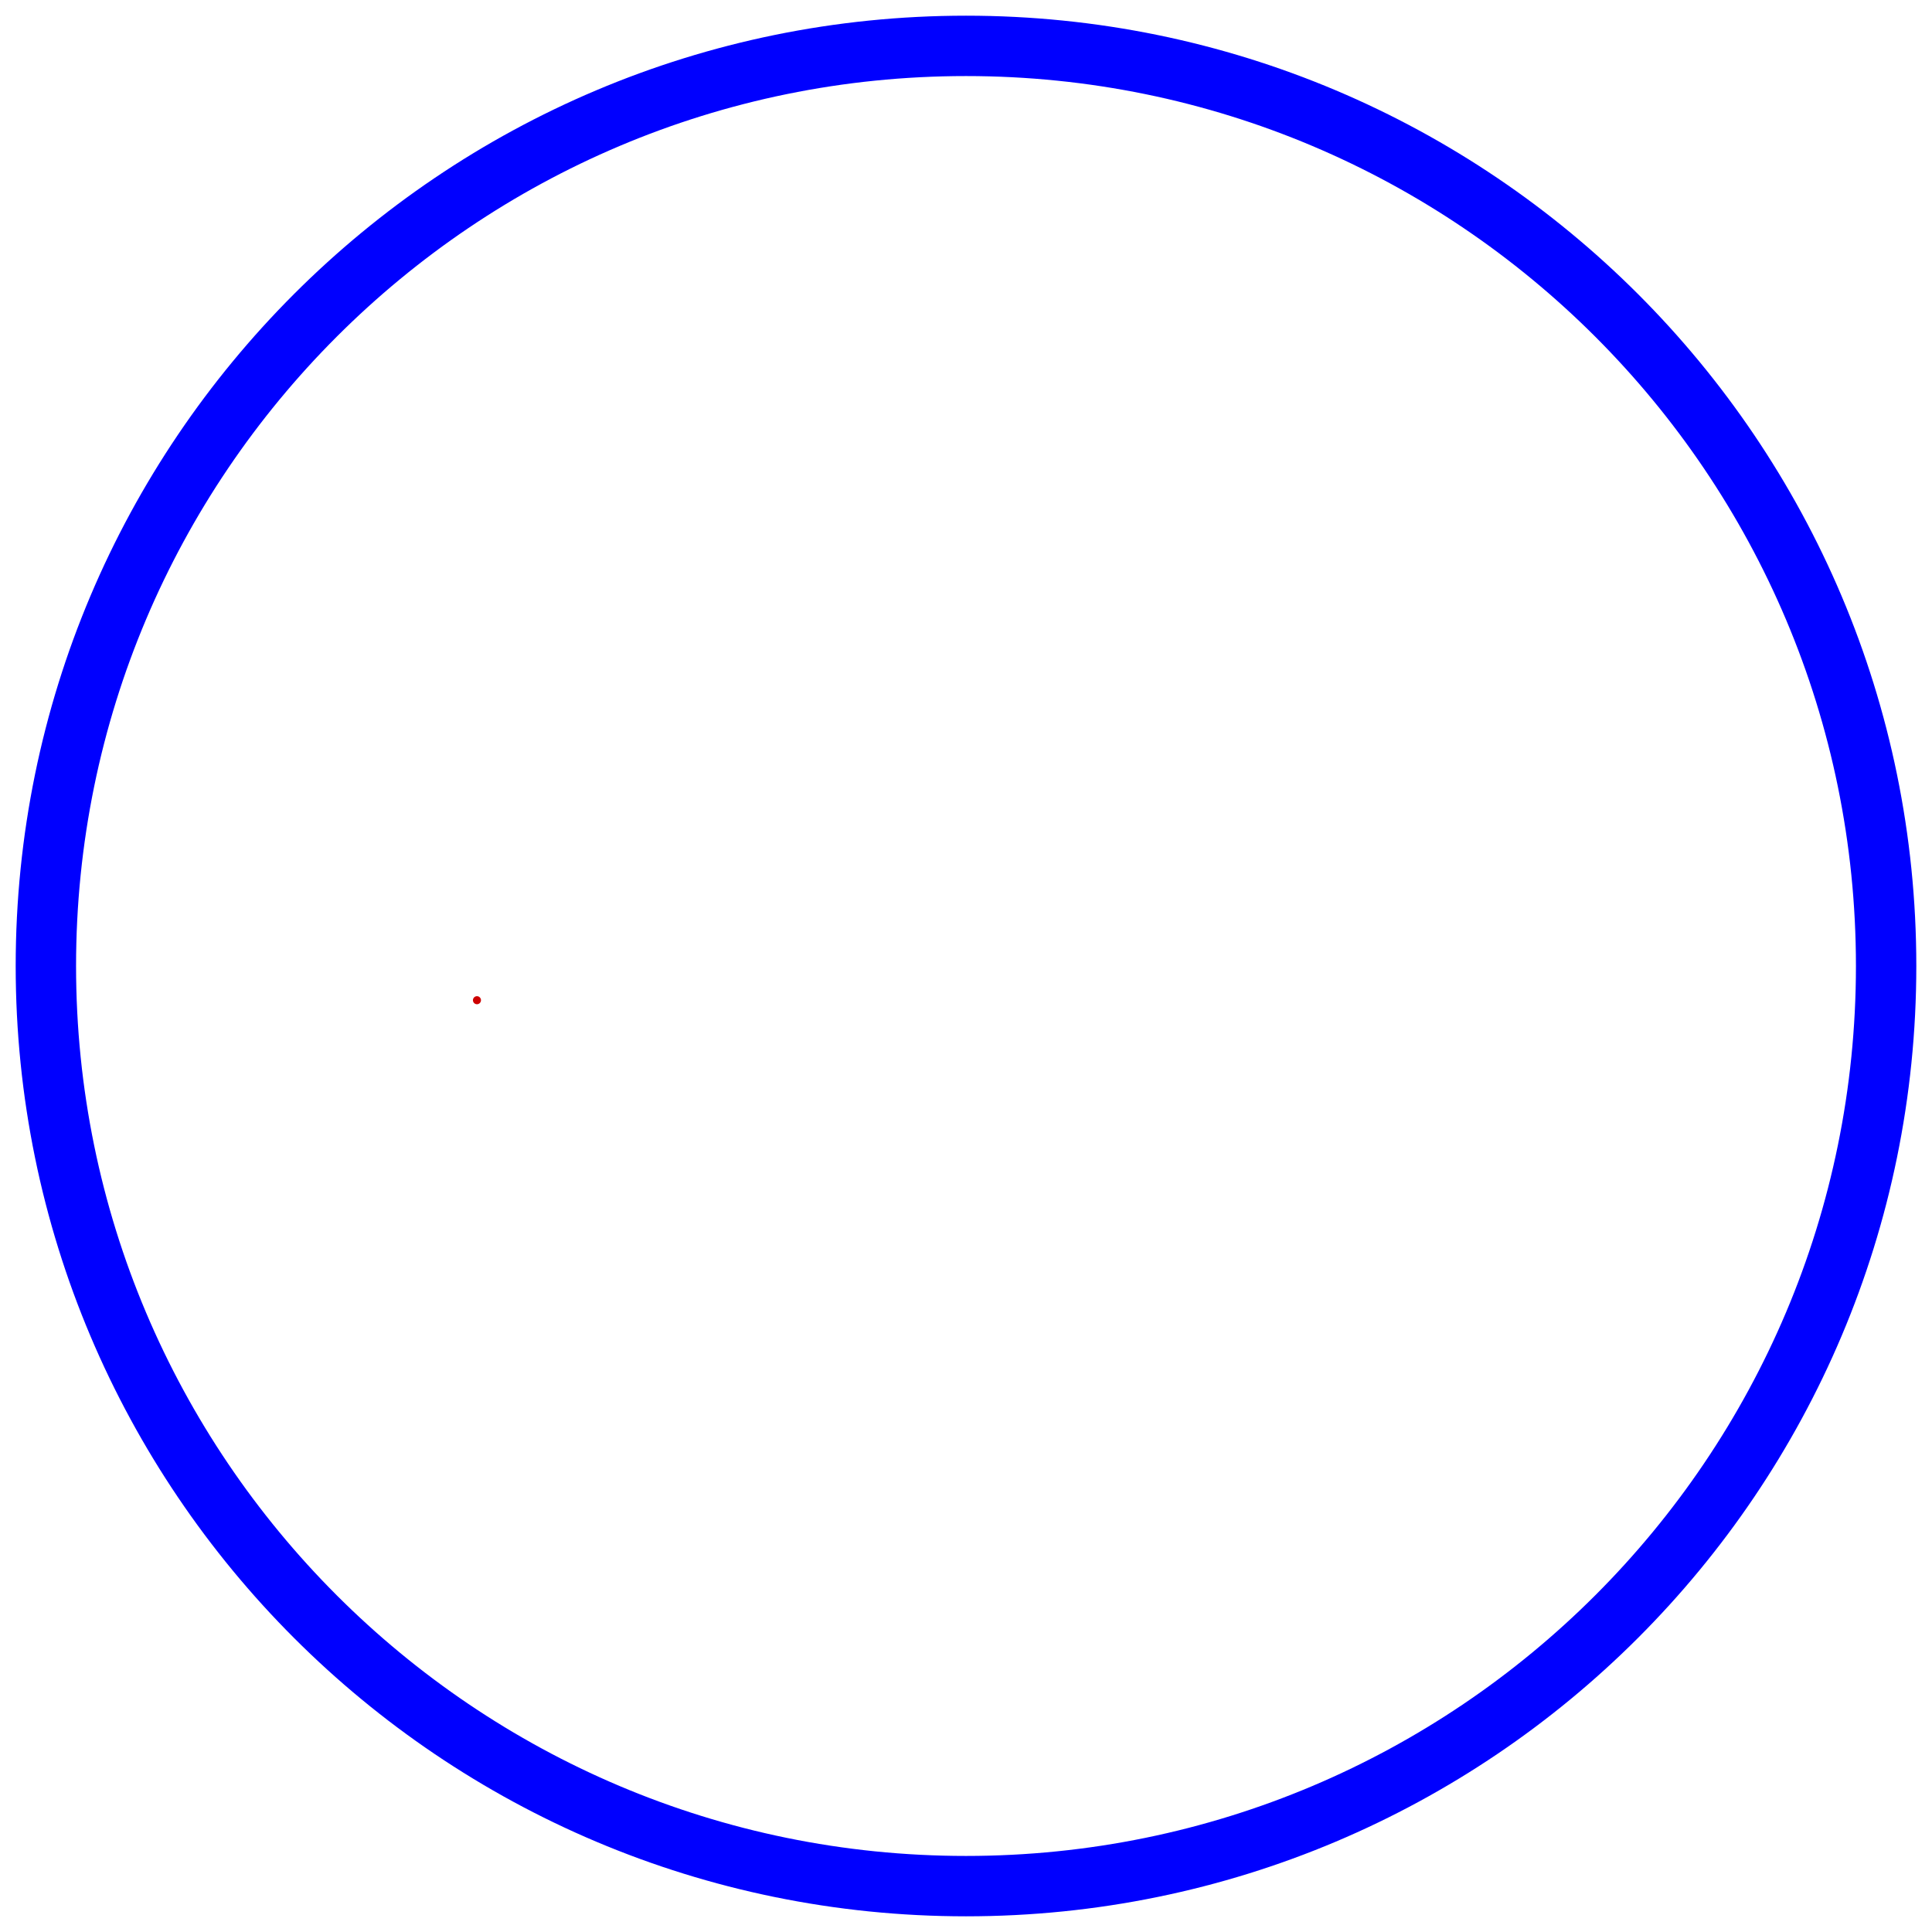
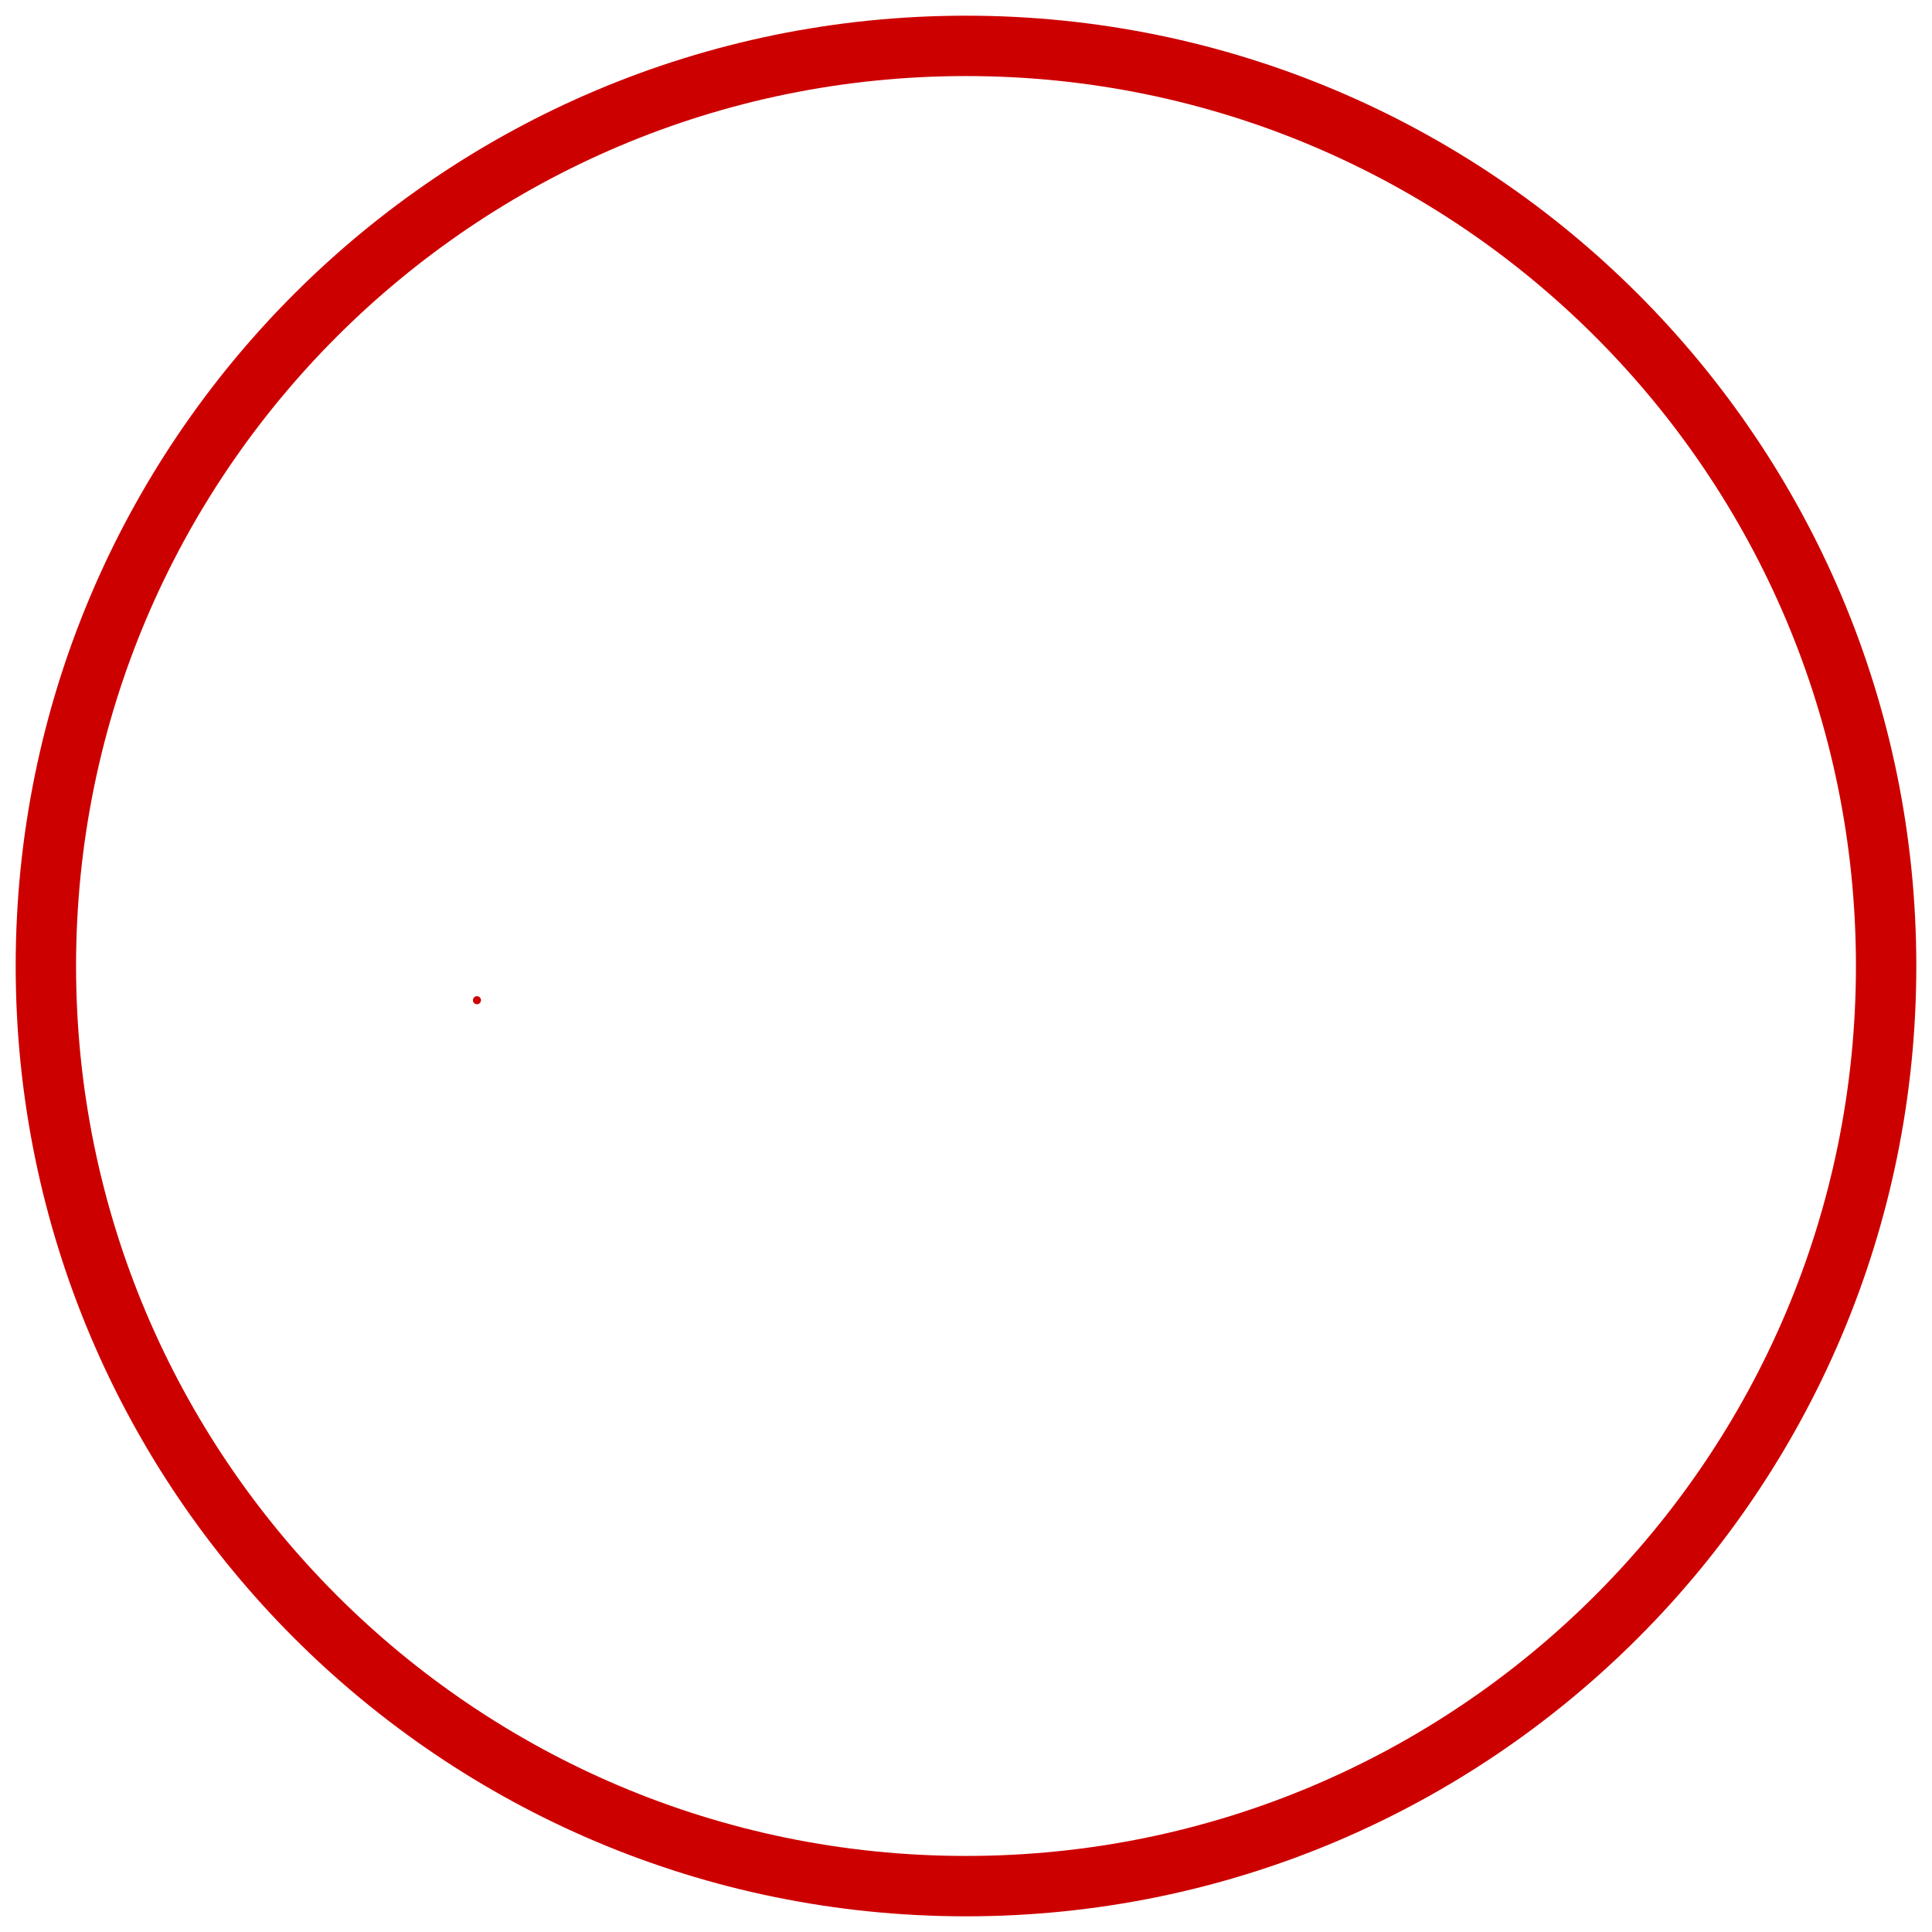
<svg xmlns="http://www.w3.org/2000/svg" width="480" height="480">
  <g class="layer">
-     <circle cx="240" cy="240" fill="#000000" fill-opacity="0" id="svg_11" r="228.603" stroke="#0000ff" stroke-dasharray="null" stroke-linecap="null" stroke-linejoin="null" stroke-width="15" />
+     <circle cx="240" cy="240" fill="#000000" fill-opacity="0" id="svg_11" r="228.603" stroke="#CD0000" stroke-dasharray="null" stroke-linecap="null" stroke-linejoin="null" stroke-width="15" />
    <circle cx="118.5" cy="248.5" fill="#CD0000" id="svg_14" r="1" stroke="#00bf00" stroke-dasharray="null" stroke-linecap="null" stroke-linejoin="null" stroke-width="0" />
  </g>
</svg>
